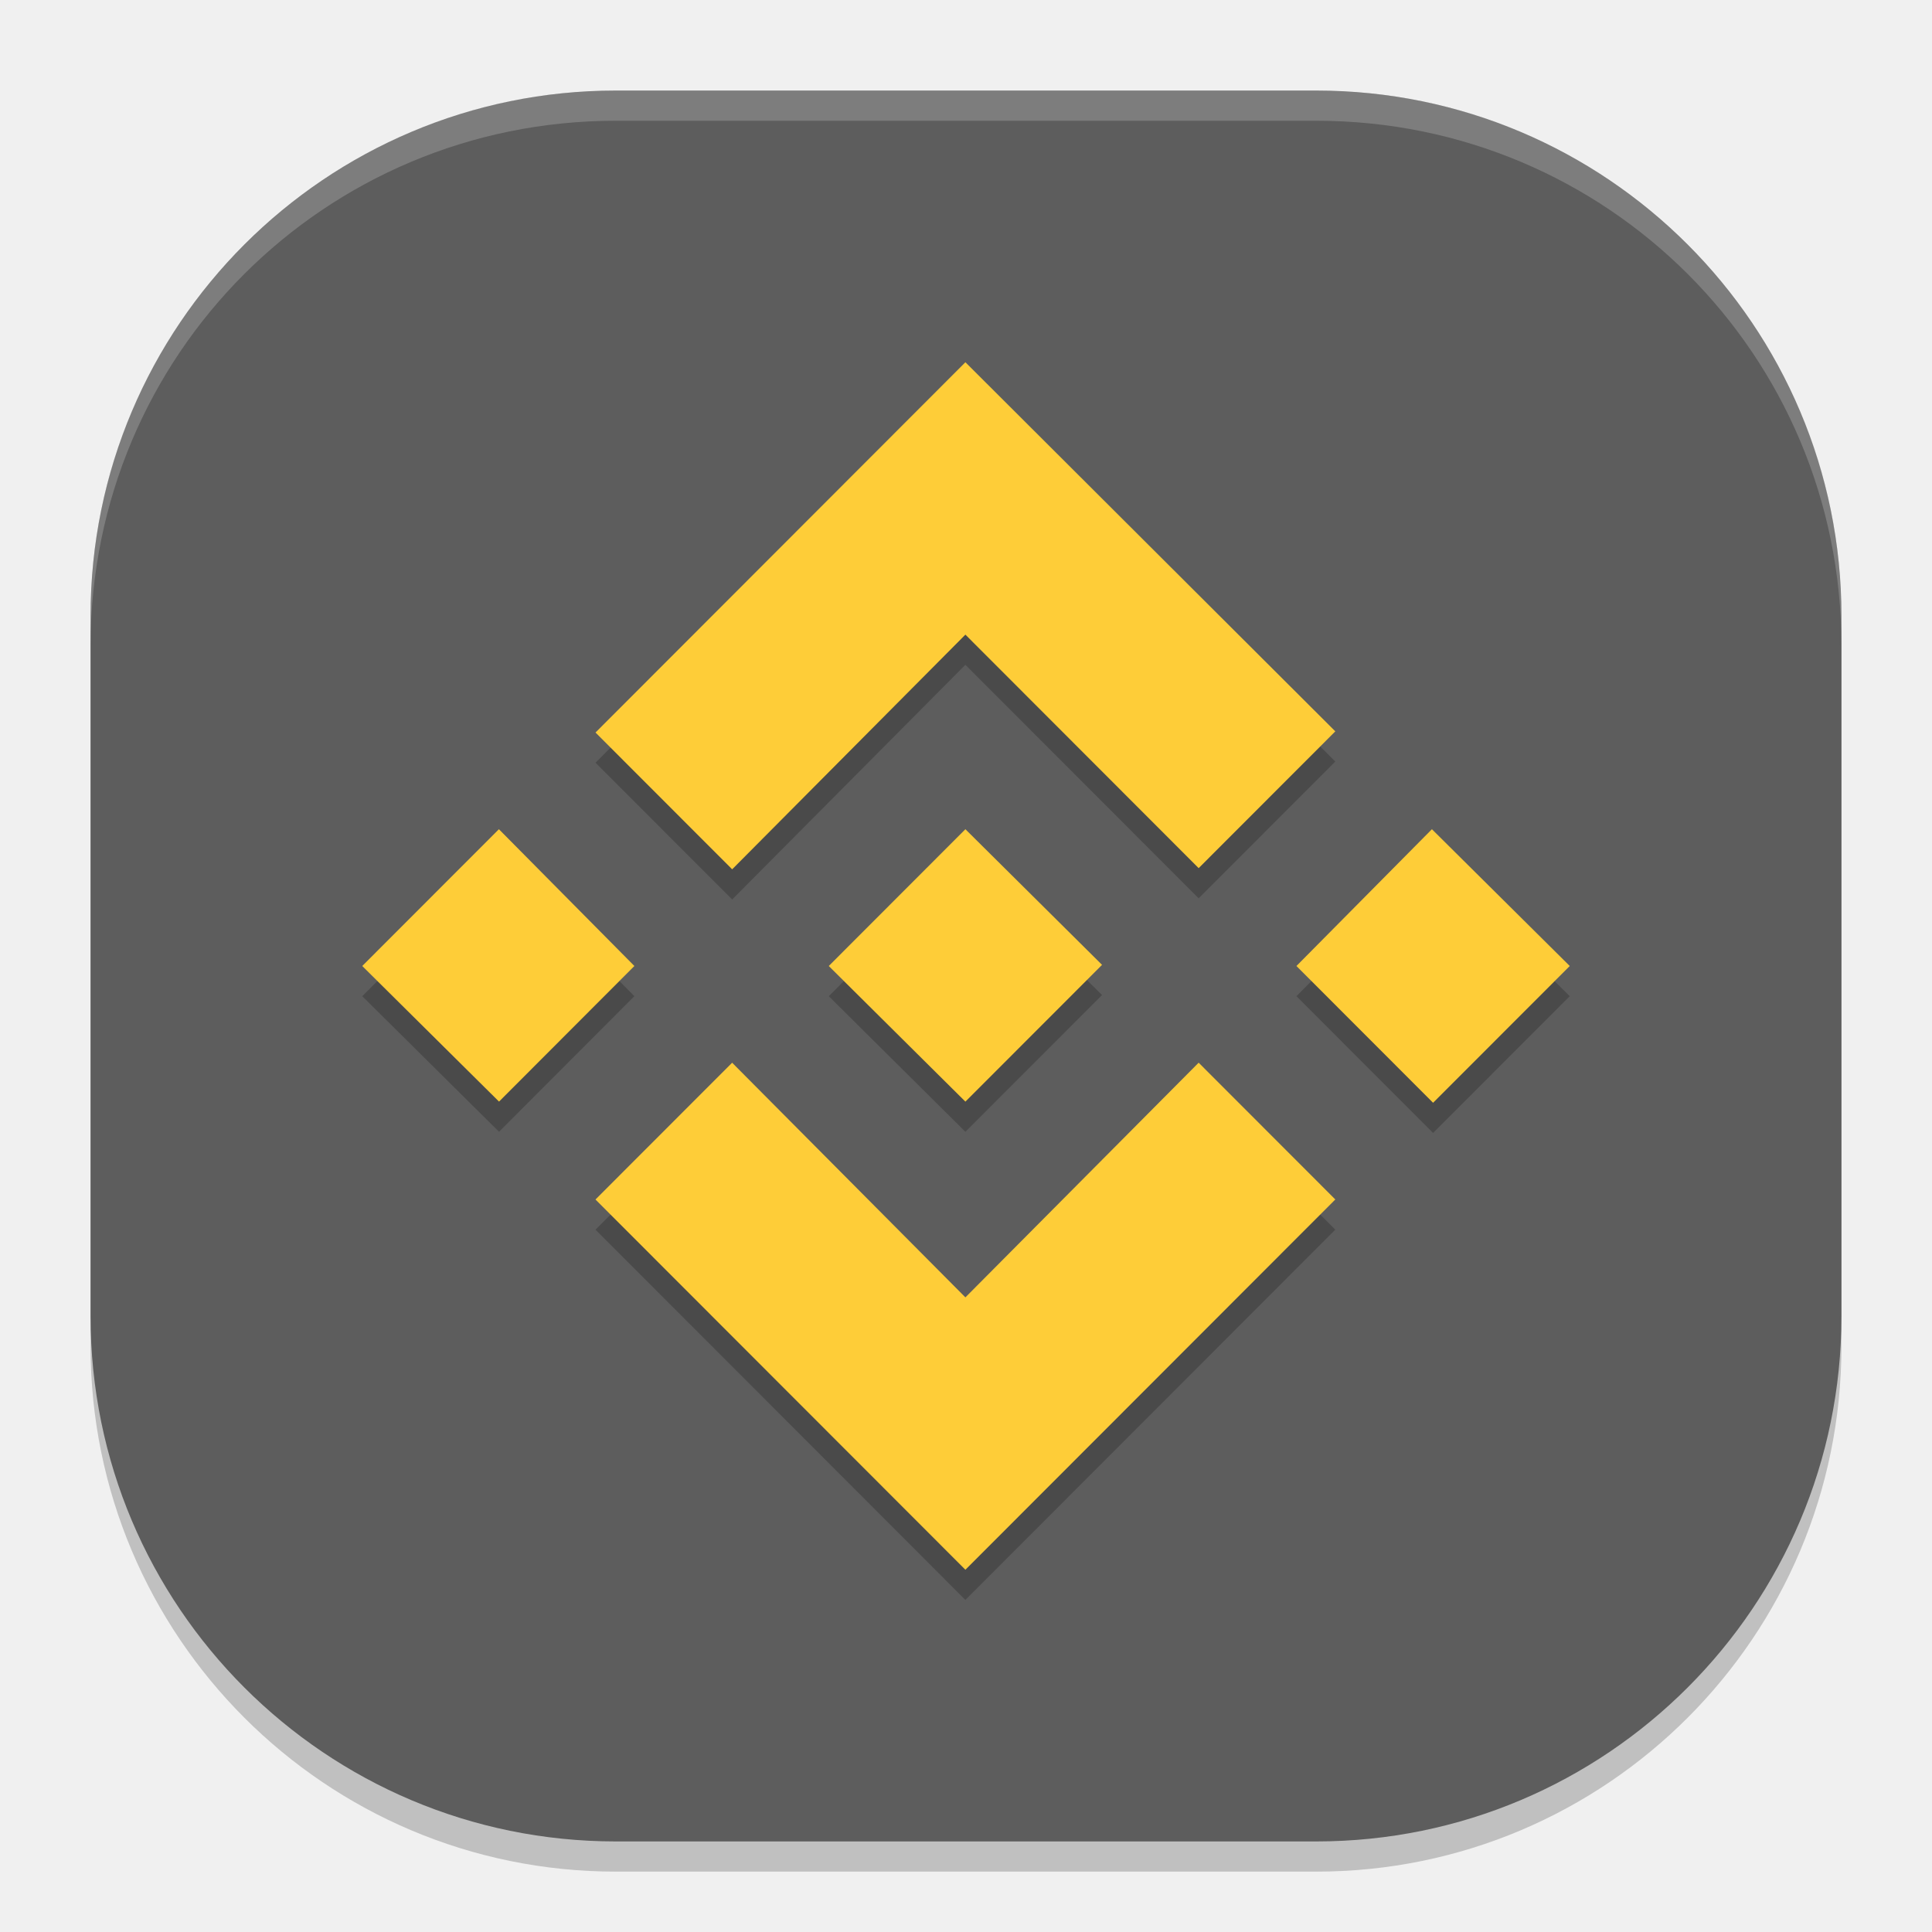
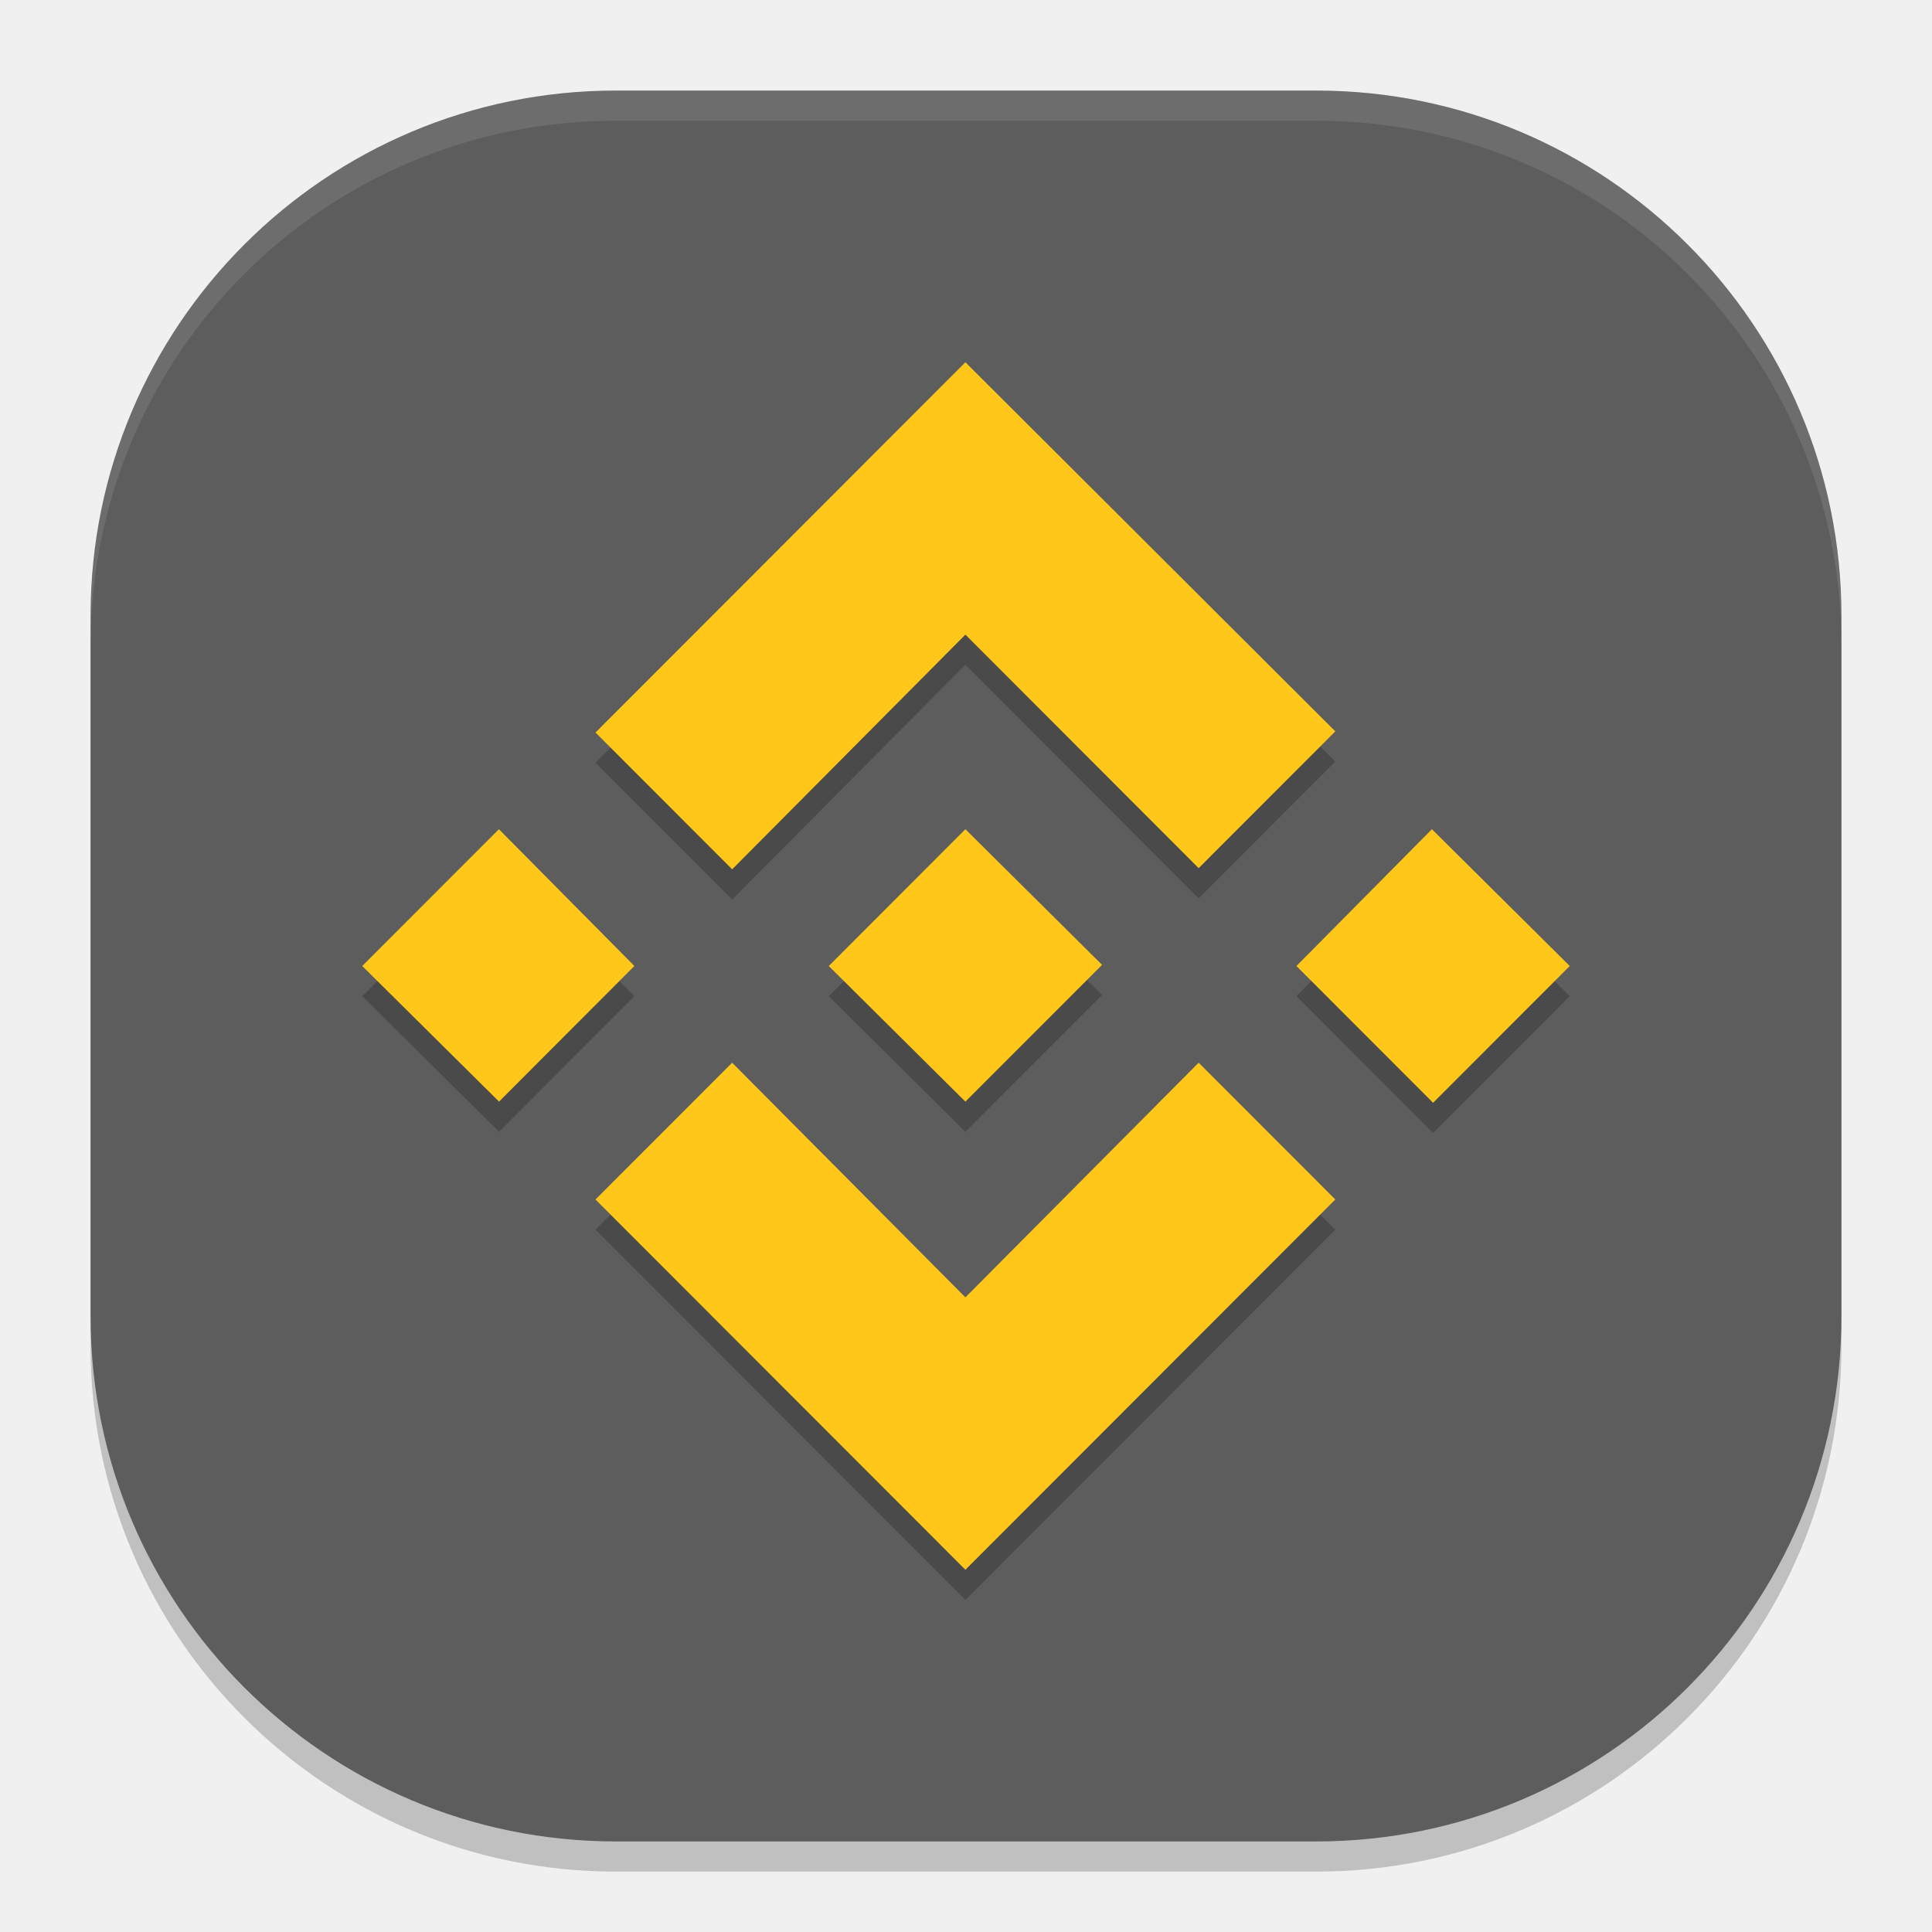
<svg xmlns="http://www.w3.org/2000/svg" width="64" height="64" version="1">
  <rect style="opacity:0.2" width="58" height="58" x="3" y="4" rx="17.4" ry="17.4" />
  <rect style="fill:#5d5d5d" width="58" height="58" x="3" y="3" rx="17.4" ry="17.4" />
-   <path style="opacity:0.2;fill:#ffffff" d="M 20.398 3 C 10.759 3 3 10.759 3 20.398 L 3 21.398 C 3 11.759 10.759 4 20.398 4 L 43.602 4 C 53.241 4 61 11.759 61 21.398 L 61 20.398 C 61 10.759 53.241 3 43.602 3 L 20.398 3 z" />
+   <path style="opacity:0.1;fill:#ffffff" d="M 20.398 3 C 10.759 3 3 10.759 3 20.398 L 3 21.398 C 3 11.759 10.759 4 20.398 4 L 43.602 4 C 53.241 4 61 11.759 61 21.398 L 61 20.398 C 61 10.759 53.241 3 43.602 3 L 20.398 3 z" />
  <path style="font-variation-settings:normal;opacity:0.2;stop-color:#000000" class="st0" d="M 21.015,33 16.531,37.492 12,33 16.527,28.469 Z M 31.98,22.023 39.707,29.758 44.234,25.227 31.98,13 19.727,25.266 l 4.527,4.531 z M 47.434,28.469 42.946,33 47.473,37.531 52,33 Z m -15.454,15.508 -7.727,-7.773 -4.527,4.531 L 31.98,53 44.234,40.734 39.707,36.203 Z m 0,-6.484 4.527,-4.531 L 31.98,28.469 27.454,33 Z" />
-   <path style="fill:#fecd38" class="st0" d="M 21.015,32 16.531,36.492 12,32 16.527,27.469 Z M 31.98,21.023 39.707,28.758 44.234,24.227 31.98,12 19.727,24.266 l 4.527,4.531 z M 47.434,27.469 42.946,32 47.473,36.531 52,32 Z m -15.454,15.508 -7.727,-7.773 -4.527,4.531 L 31.98,52 44.234,39.734 39.707,35.203 Z m 0,-6.484 4.527,-4.531 L 31.98,27.469 27.454,32 Z" />
+   <path style="fill:#ffc71a" class="st0" d="M 21.015,32 16.531,36.492 12,32 16.527,27.469 Z M 31.98,21.023 39.707,28.758 44.234,24.227 31.98,12 19.727,24.266 l 4.527,4.531 z M 47.434,27.469 42.946,32 47.473,36.531 52,32 Z m -15.454,15.508 -7.727,-7.773 -4.527,4.531 L 31.98,52 44.234,39.734 39.707,35.203 Z m 0,-6.484 4.527,-4.531 L 31.98,27.469 27.454,32 Z" />
</svg>
